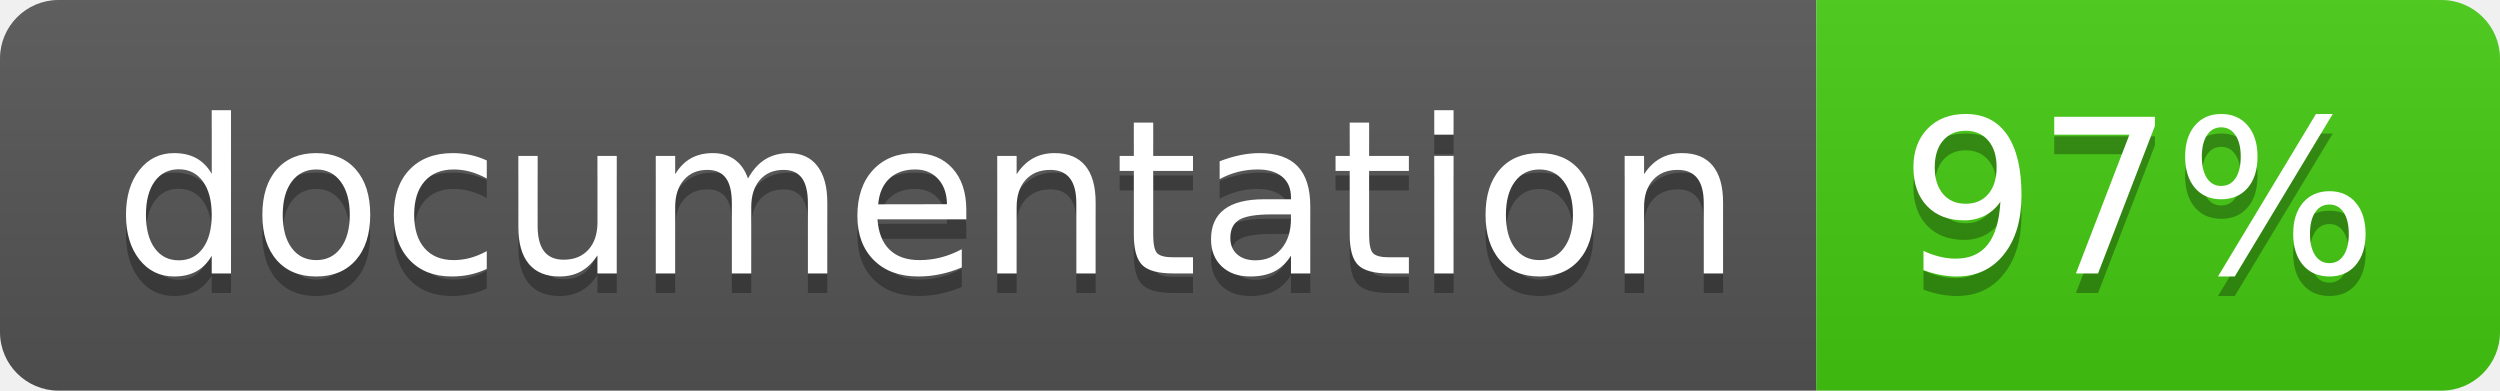
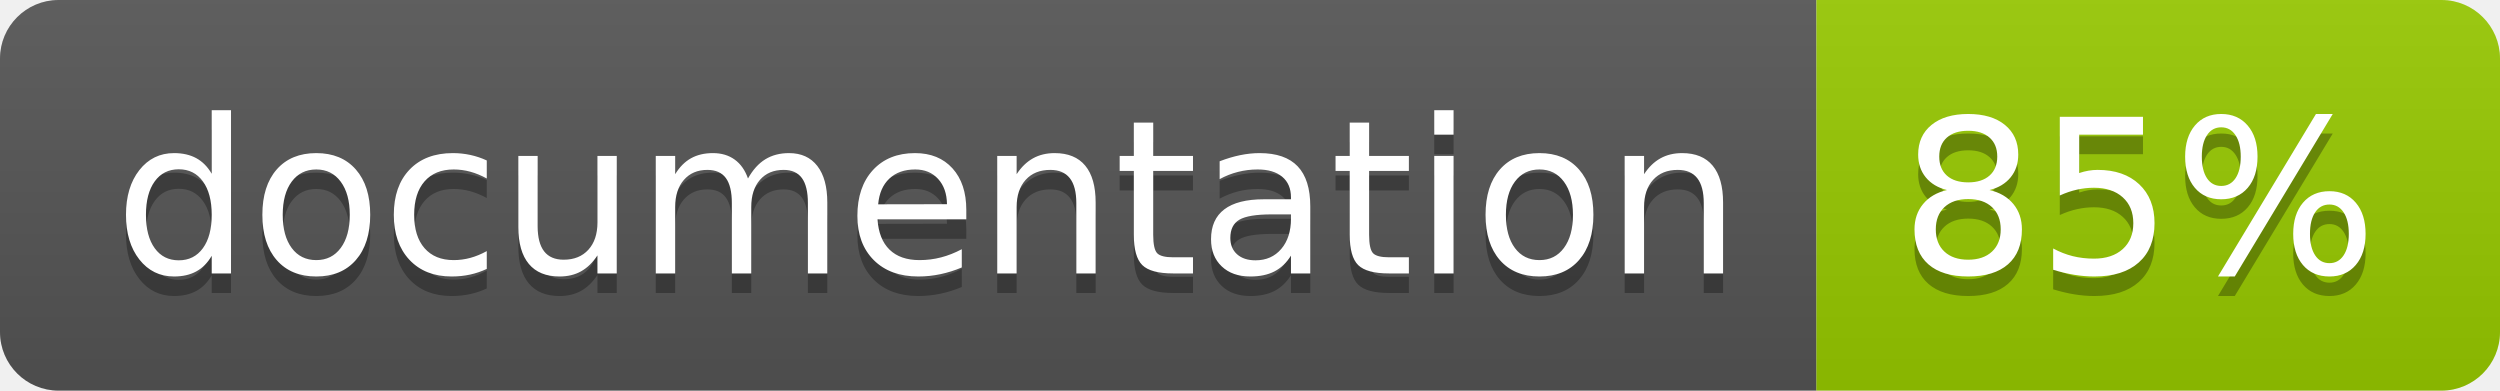
<svg xmlns="http://www.w3.org/2000/svg" width="128" height="20">
  <linearGradient id="b" x2="0" y2="100%">
    <stop offset="0" stop-color="#bbb" stop-opacity=".1" />
    <stop offset="1" stop-opacity=".1" />
  </linearGradient>
  <clipPath id="a">
    <rect width="128" height="20" rx="3" fill="#fff" />
  </clipPath>
  <g clip-path="url(#a)">
    <path fill="#555" d="M0 0h93v20H0z" />
-     <path fill="#4c1" d="M93 0h35v20H93z" />
+     <path fill="#97CA00" d="M93 0h35v20H93z" />
    <path fill="url(#b)" d="M0 0h128v20H0z" />
  </g>
  <g fill="#fff" text-anchor="middle" font-family="DejaVu Sans,Verdana,Geneva,sans-serif" font-size="110">
    <text x="475" y="150" fill="#010101" fill-opacity=".3" transform="scale(.1)" textLength="830">
      documentation
    </text>
    <text x="475" y="140" transform="scale(.1)" textLength="830">
      documentation
    </text>
    <text x="1095" y="150" fill="#010101" fill-opacity=".3" transform="scale(.1)" textLength="250">
-       97%
+       85%
    </text>
    <text x="1095" y="140" transform="scale(.1)" textLength="250">
-       97%
+       85%
    </text>
  </g>
</svg>
